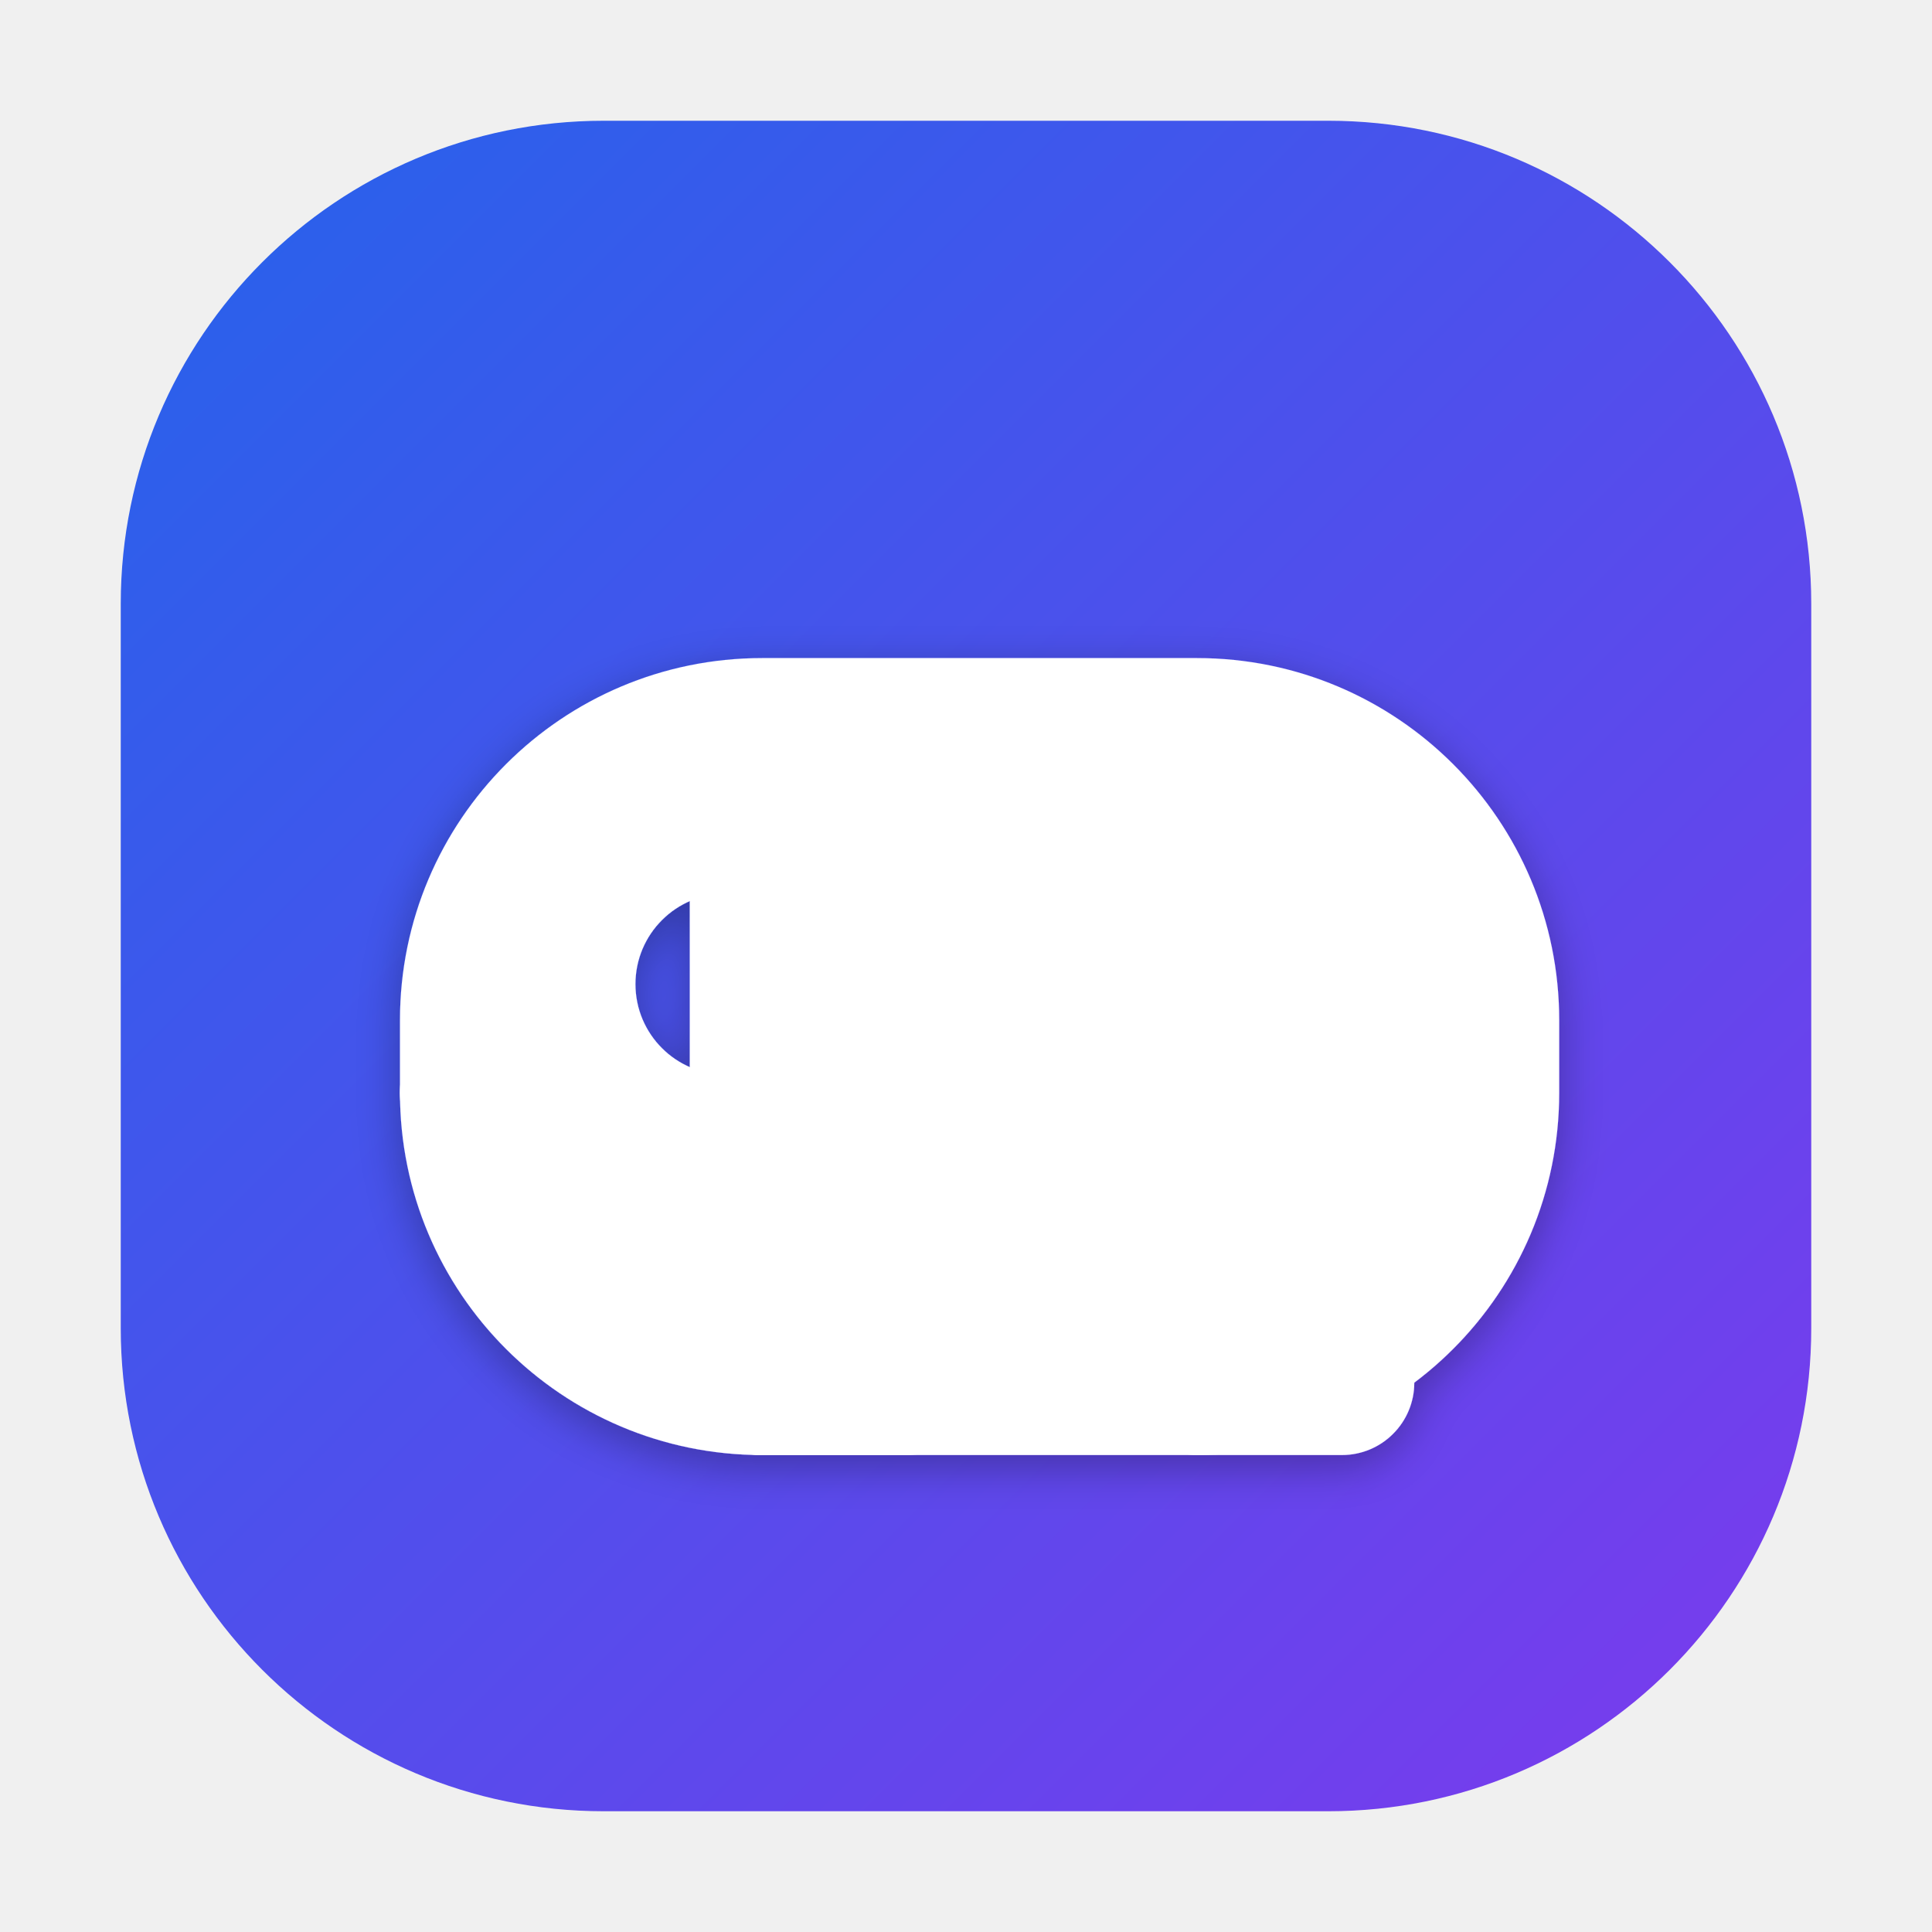
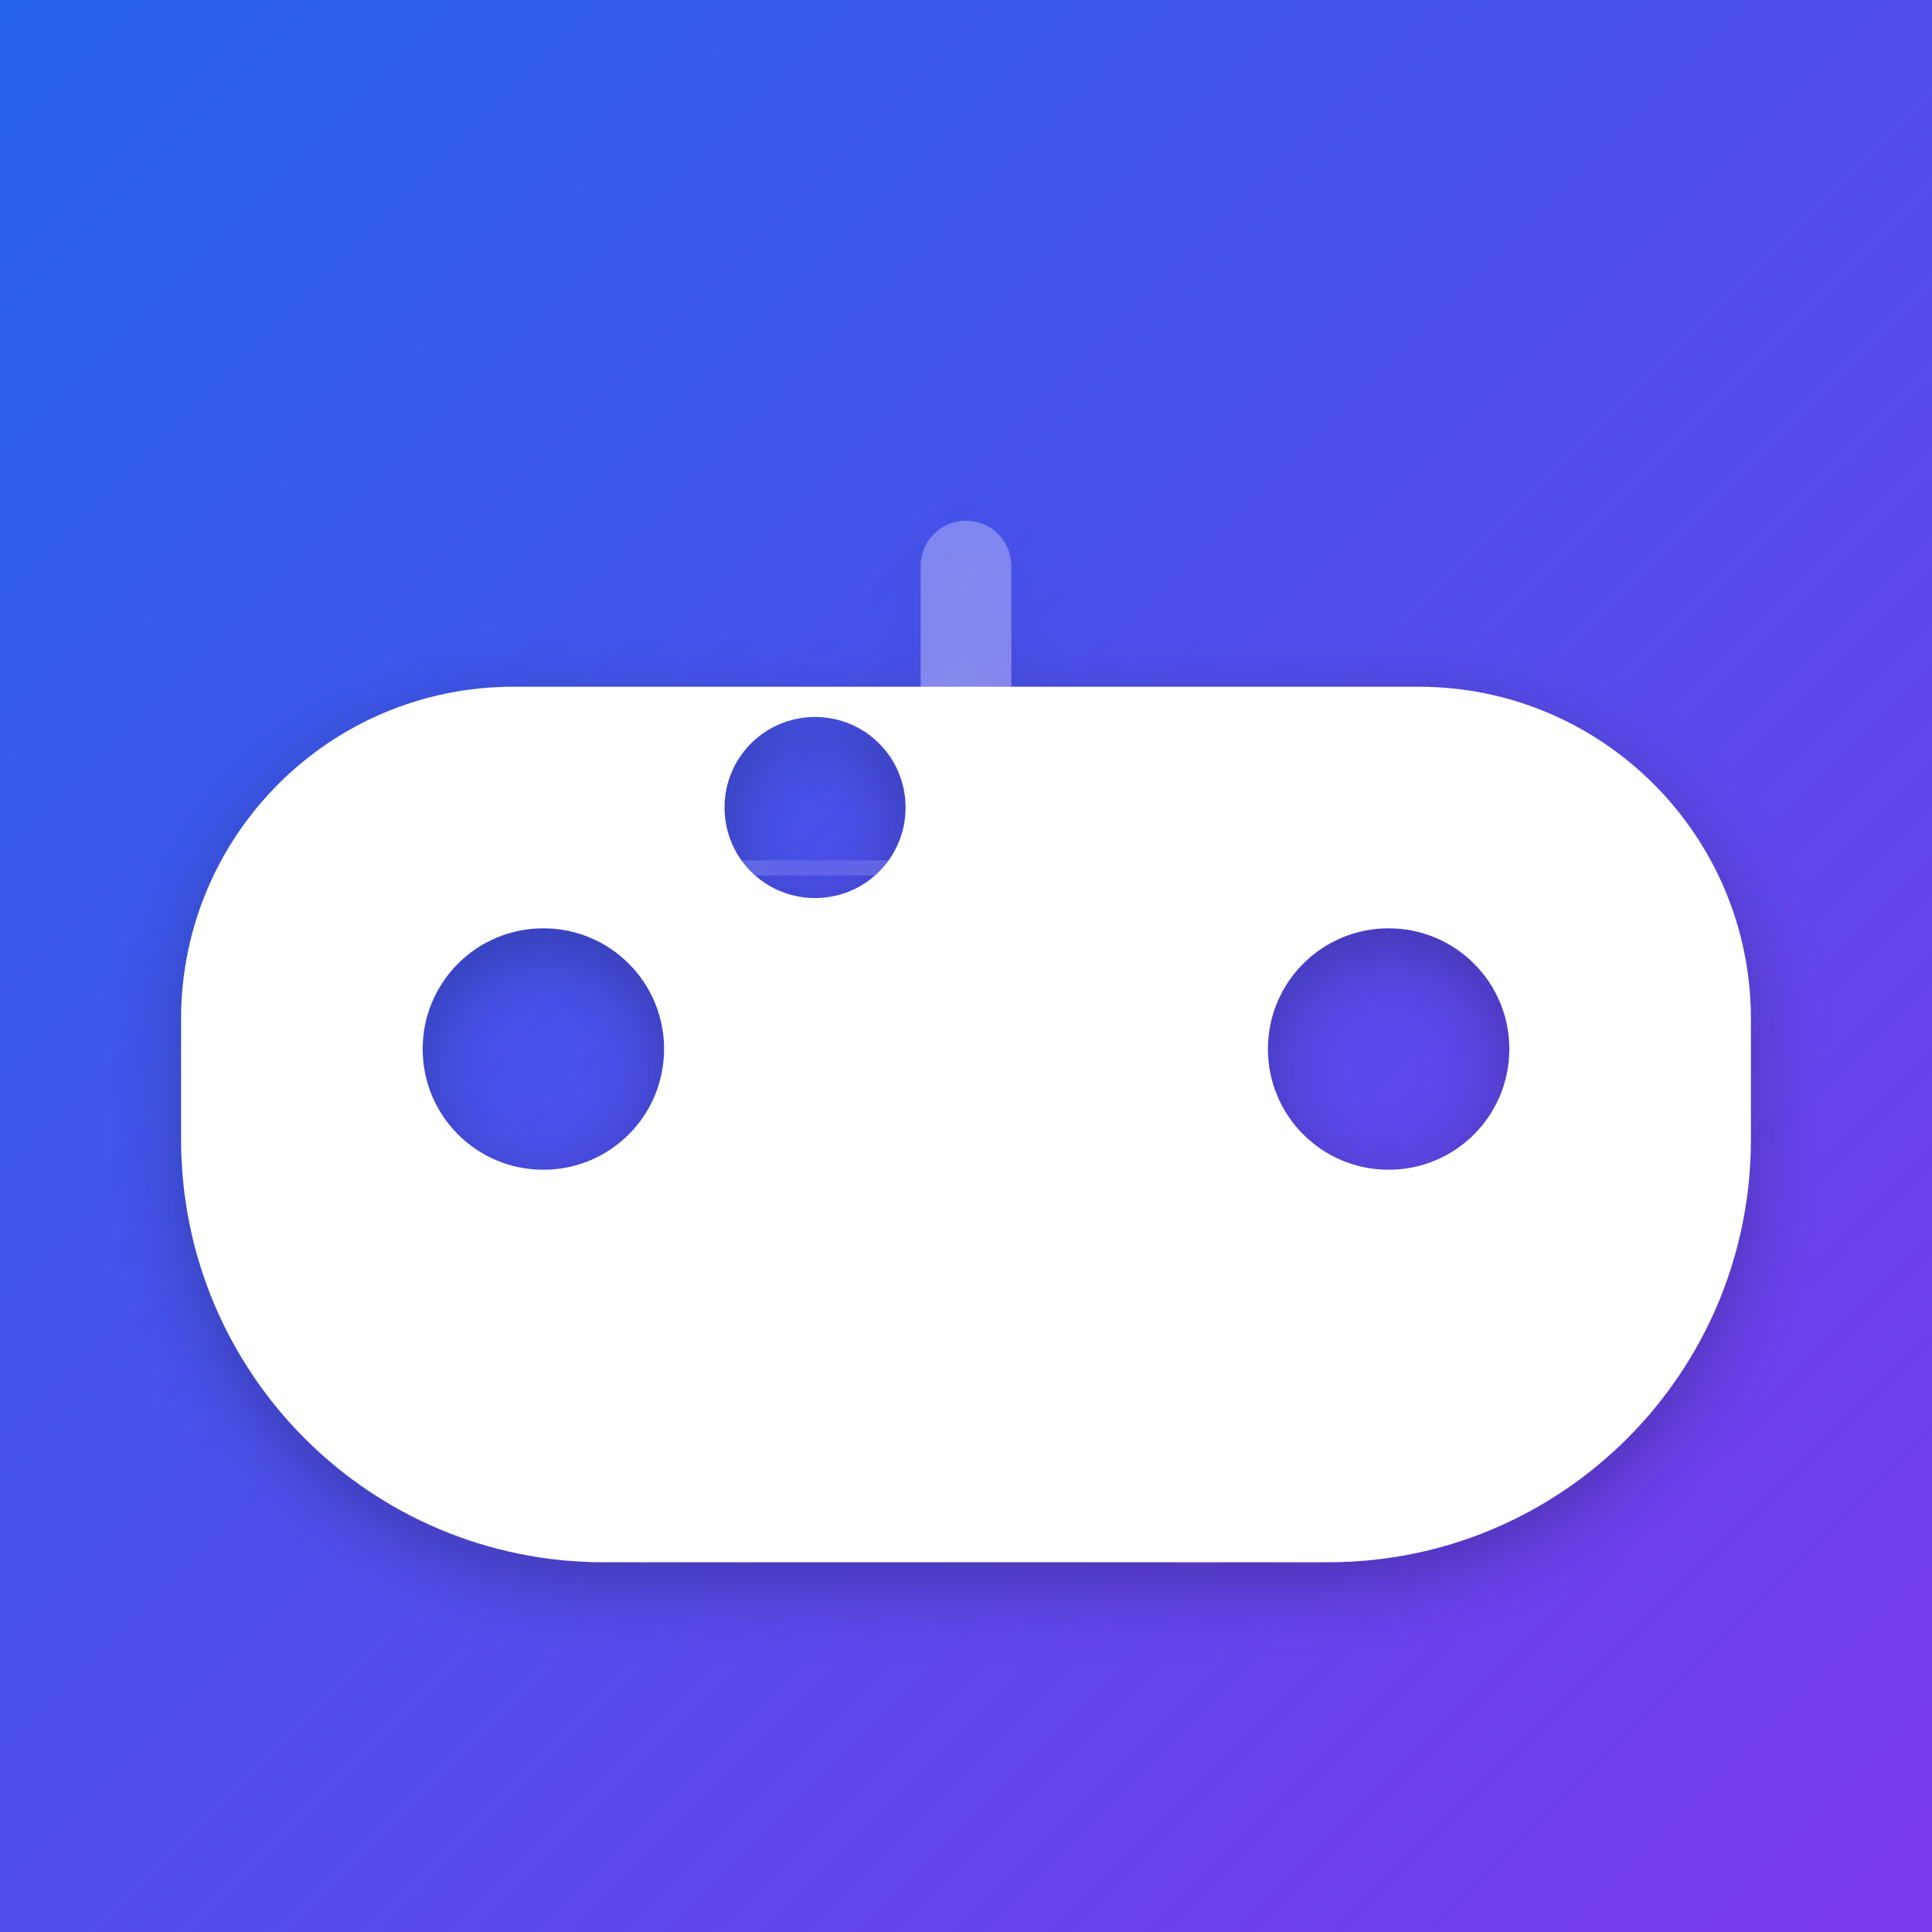
<svg xmlns="http://www.w3.org/2000/svg" viewBox="0 0 512 512">
  <defs>
    <linearGradient id="grad" x1="0%" y1="0%" x2="100%" y2="100%">
      <stop offset="0%" style="stop-color:#2563eb;stop-opacity:1" />
      <stop offset="100%" style="stop-color:#7c3aed;stop-opacity:1" />
    </linearGradient>
    <filter id="shadow" x="-20%" y="-20%" width="140%" height="140%">
      <feGaussianBlur in="SourceAlpha" stdDeviation="10" />
-       <feOffset dx="0" dy="5" result="offsetblur" />
+       <feOffset dx="0" dy="6" result="offsetblur" />
      <feComponentTransfer>
-         <feFuncA type="linear" slope="0.3" />
+         <feFuncA type="linear" slope="0.25" />
      </feComponentTransfer>
      <feMerge>
        <feMergeNode />
        <feMergeNode in="SourceGraphic" />
      </feMerge>
    </filter>
  </defs>
-   <rect x="32" y="32" width="448" height="448" rx="128" ry="128" fill="url(#grad)" />
-   <g transform="translate(106, 136) scale(0.6)" fill="white" filter="url(#shadow)">
-     <path d="M438.6 105.4c12.5 12.5 12.5 32.8 0 45.3l-256 256c-12.5 12.5-32.8 12.5-45.3 0l-128-128c-12.5-12.5-12.5-32.8 0-45.3s32.8-12.5 45.3 0L160 338.7 393.4 105.4c12.5-12.5 32.8-12.5 45.3 0z" />
-     <path d="M352 96l64 0c17.7 0 32 14.3 32 32l0 256c0 17.7-14.3 32-32 32l-64 0c-17.7 0-32-14.3-32-32l0-256c0-17.7 14.3-32 32-32zm-192 0l64 0c17.7 0 32 14.3 32 32l0 256c0 17.7-14.3 32-32 32l-64 0c-17.7 0-32-14.3-32-32l0-256c0-17.7 14.3-32 32-32z" />
-     <path d="M352 64H160C71.6 64 0 135.6 0 224v32c0 88.4 71.6 160 160 160h192c88.4 0 160-71.6 160-160v-32c0-88.4-71.6-160-160-160zM144 248c-22.1 0-40-17.9-40-40s17.9-40 40-40 40 17.9 40 40-17.9 40-40 40zm224 0c-22.1 0-40-17.9-40-40s17.9-40 40-40 40 17.9 40 40-17.9 40-40 40z" />
+   <rect x="0" y="0" width="512" height="512" fill="url(#grad)" />
+   <g filter="url(#shadow)" fill="white" transform="translate(0, -10)">
+     <path d="M376 192H136c-48.6 0-88 39.4-88 88v32c0 61.9 50.1 112 112 112h192c61.9 0 112-50.1 112-112v-32c0-48.6-39.4-88-88-88zM144 320c-17.7 0-32-14.3-32-32s14.3-32 32-32 32 14.3 32 32-14.3 32-32 32zm224 0c-17.7 0-32-14.3-32-32s14.3-32 32-32 32 14.3 32 32-14.3 32-32 32zm-152-72c-13.3 0-24-10.7-24-24s10.7-24 24-24 24 10.7 24 24-10.7 24-24 24z" />
+     <path d="M256 160v32" stroke="white" stroke-width="24" stroke-linecap="round" opacity="0.3" />
+     <path d="M192 240h128" stroke="white" stroke-width="4" opacity="0.1" />
  </g>
</svg>
